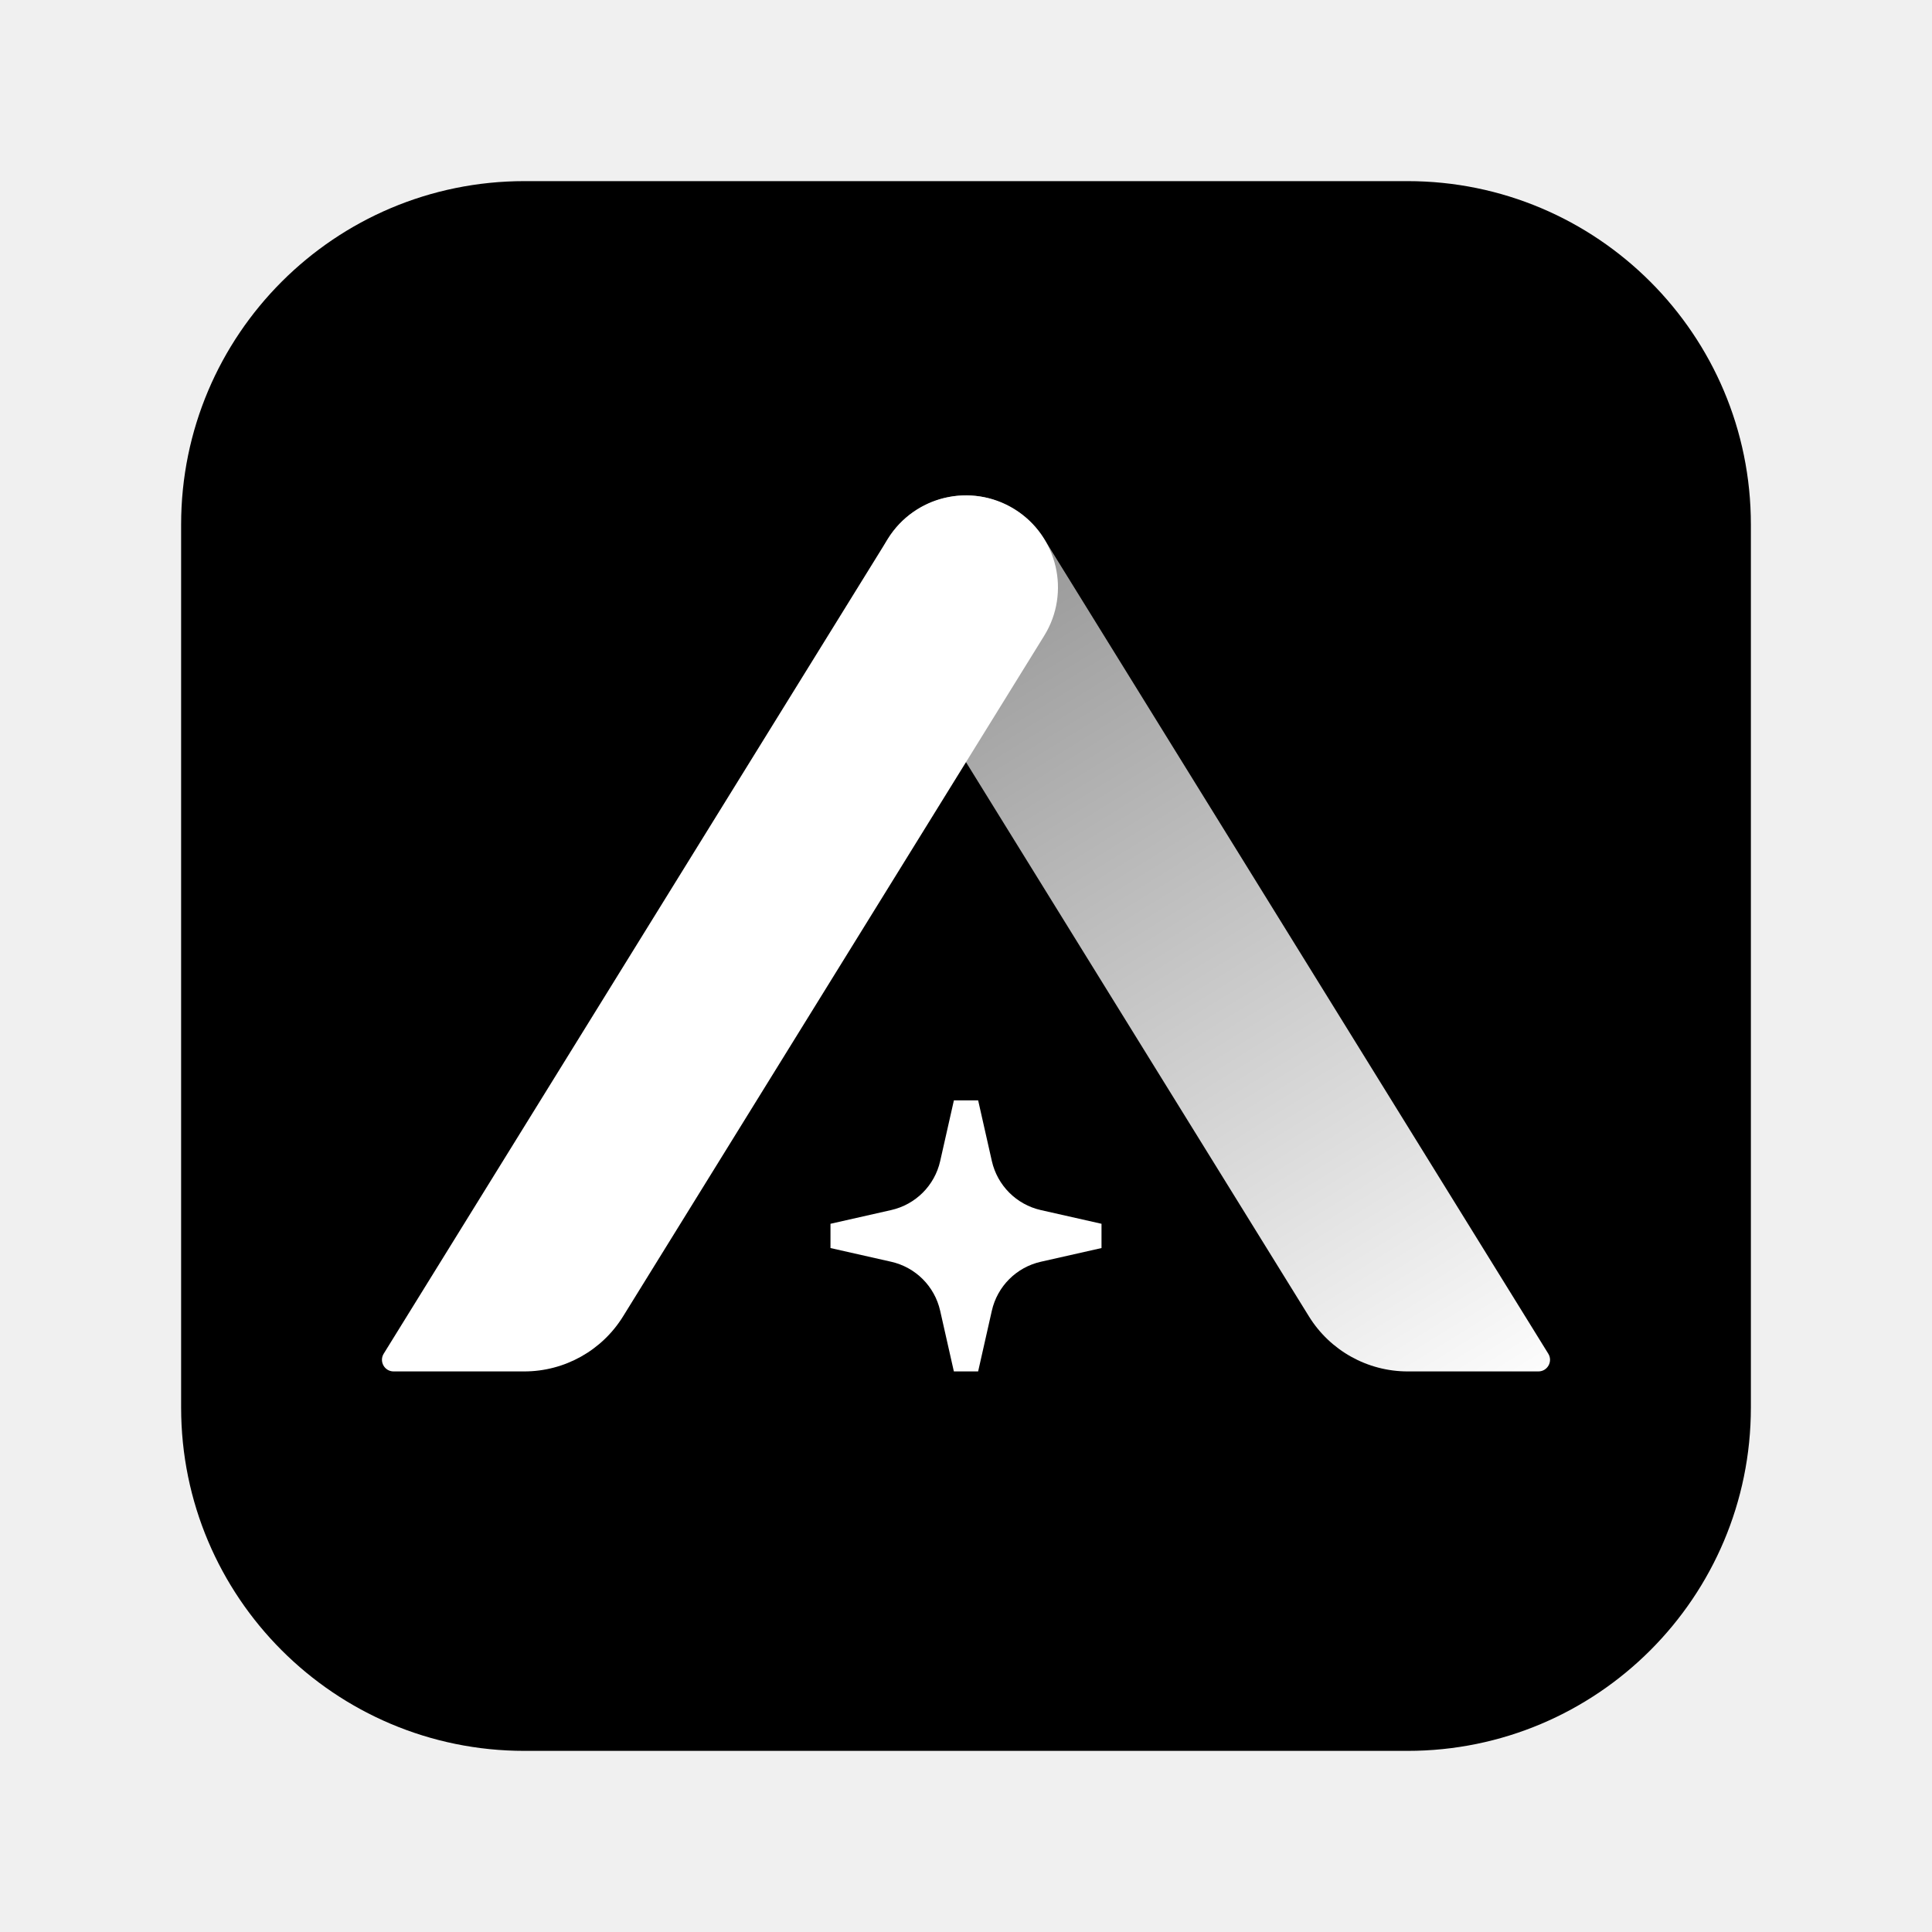
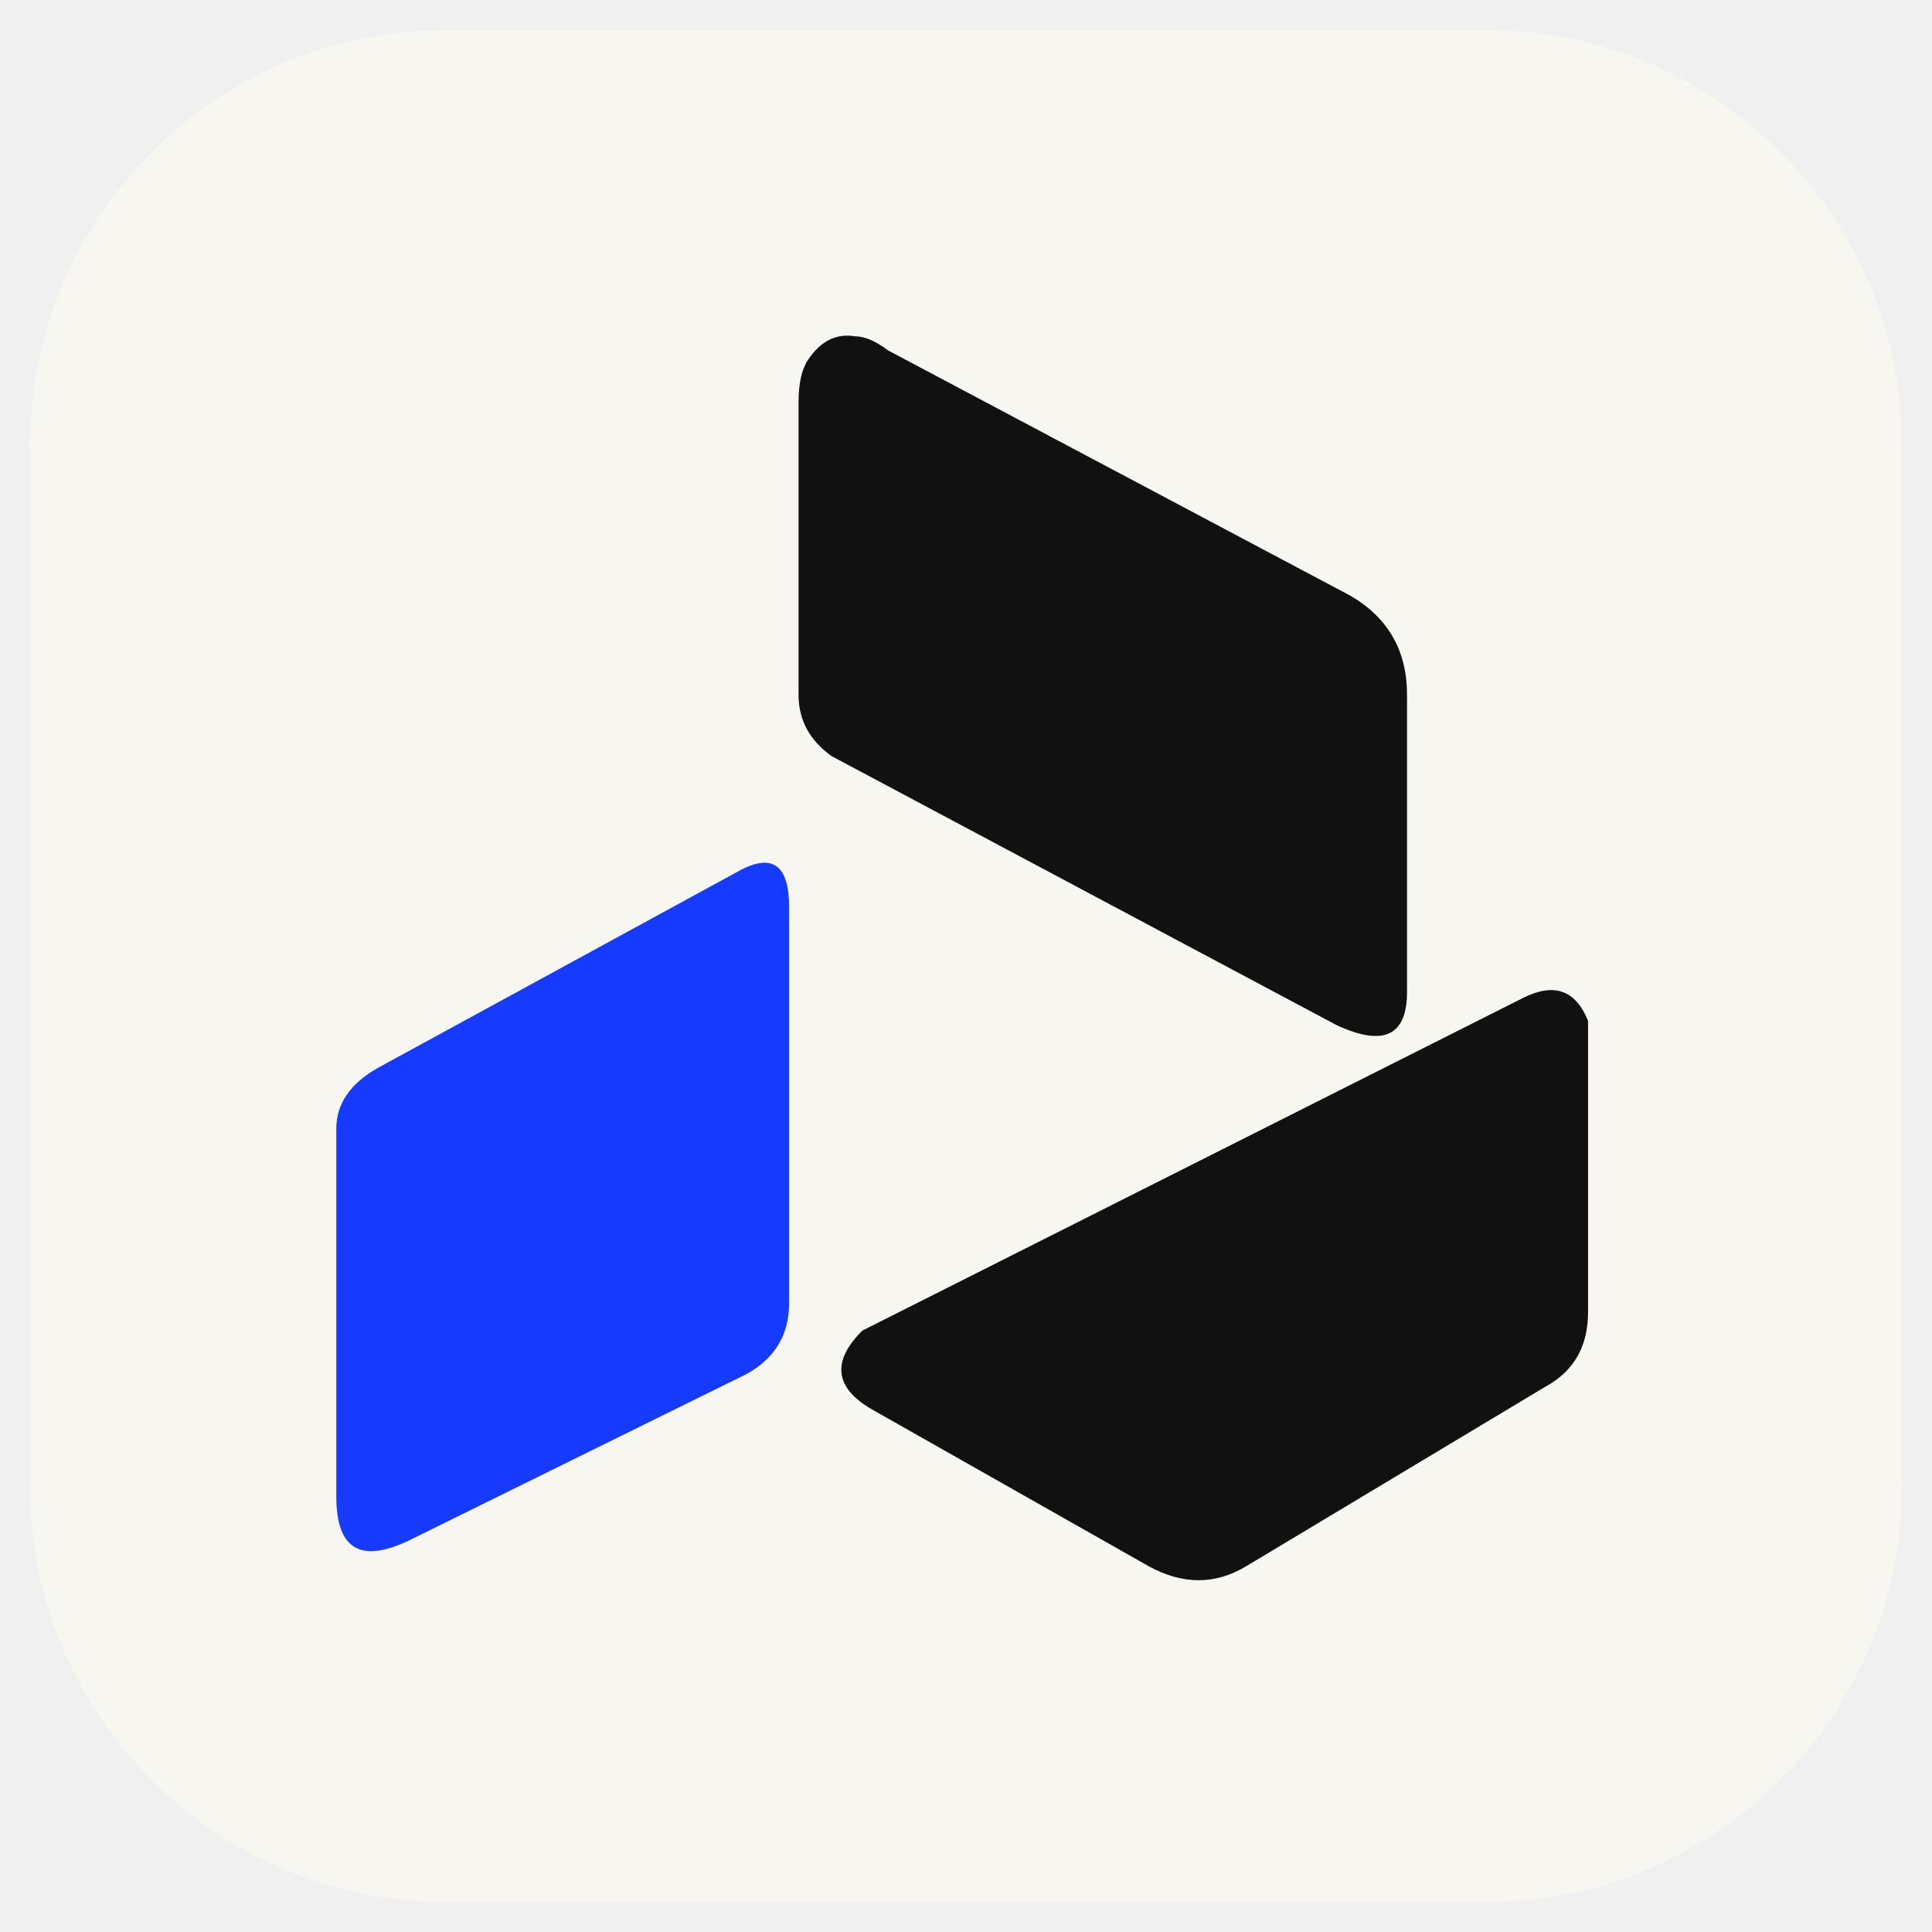
- <svg xmlns="http://www.w3.org/2000/svg" width="1024" height="1024" viewBox="0 0 1024 1024" fill="none">
-   <g transform="translate(96 96) scale(0.8125)">
-     <rect width="1024" height="1024" rx="224" ry="224" fill="black" />
-     <path d="M528.871 639.262L519.928 599.66H504.101L495.158 639.262C491.565 655.184 479.124 667.609 463.217 671.202L423.6 680.161V695.989L463.201 704.931C479.124 708.524 491.549 720.965 495.142 736.872L504.085 776.473H519.913L528.855 736.872C532.448 720.949 544.889 708.524 560.796 704.931L600.397 695.989V680.161L560.796 671.218C544.905 667.609 532.48 655.184 528.871 639.262Z" fill="white" />
-     <path d="M480.433 213.983C508.607 196.551 545.577 205.26 563.009 233.433L891.842 764.905C894.965 769.953 891.334 776.469 885.398 776.469H800.137C773.889 776.469 749.51 762.885 735.7 740.564L460.983 296.558C443.552 268.385 452.26 231.414 480.433 213.983Z" fill="url(#paint0_linear_819_294)" />
-     <path d="M460.987 233.432C478.419 205.259 515.389 196.552 543.563 213.983C571.736 231.415 580.444 268.385 563.013 296.558L288.297 740.563C274.487 762.884 250.108 776.468 223.86 776.468H138.599C132.663 776.468 129.032 769.952 132.155 764.904L460.987 233.432Z" fill="white" />
+ <svg xmlns="http://www.w3.org/2000/svg" viewBox="0 0 1024 1024">
+   <rect x="16" y="16" width="992" height="992" rx="220" fill="#F8F6F1" />
+   <g transform="translate(155.75 153.25) scale(2.5)">
+     <path id="symbol-upper" fill="#111111" fill-rule="evenodd" d="M119 10 Q113 9 109 15 Q107 18 107 24 V86 Q107 94 114 99 L221 156 Q236 163 236 149 V86 Q236 72 224 65 L126 13 Q122 10 119 10 Z" />
+     <path id="symbol-lower" fill="#111111" fill-rule="evenodd" d="M262 151 Q272 146 276 156 V219 Q276 230 267 235 L202 274 Q192 280 181 274 L121 240 Q109 233 119 223 Z" transform="translate(3.9 2.26) scale(0.98)" />
+     <path id="symbol-accent" fill="#163BFF" fill-rule="evenodd" d="M95 123 Q105 118 105 131 V215 Q105 225 96 230 L25 265 Q9 273 9 256 V178 Q9 170 18 165 Z" />
  </g>
-   <defs>
-     <linearGradient id="paint0_linear_819_294" x1="854.778" y1="817.813" x2="512.533" y2="264.665" gradientUnits="userSpaceOnUse">
-       <stop stop-color="white" />
-       <stop offset="1" stop-color="#999999" />
-     </linearGradient>
-   </defs>
</svg>
